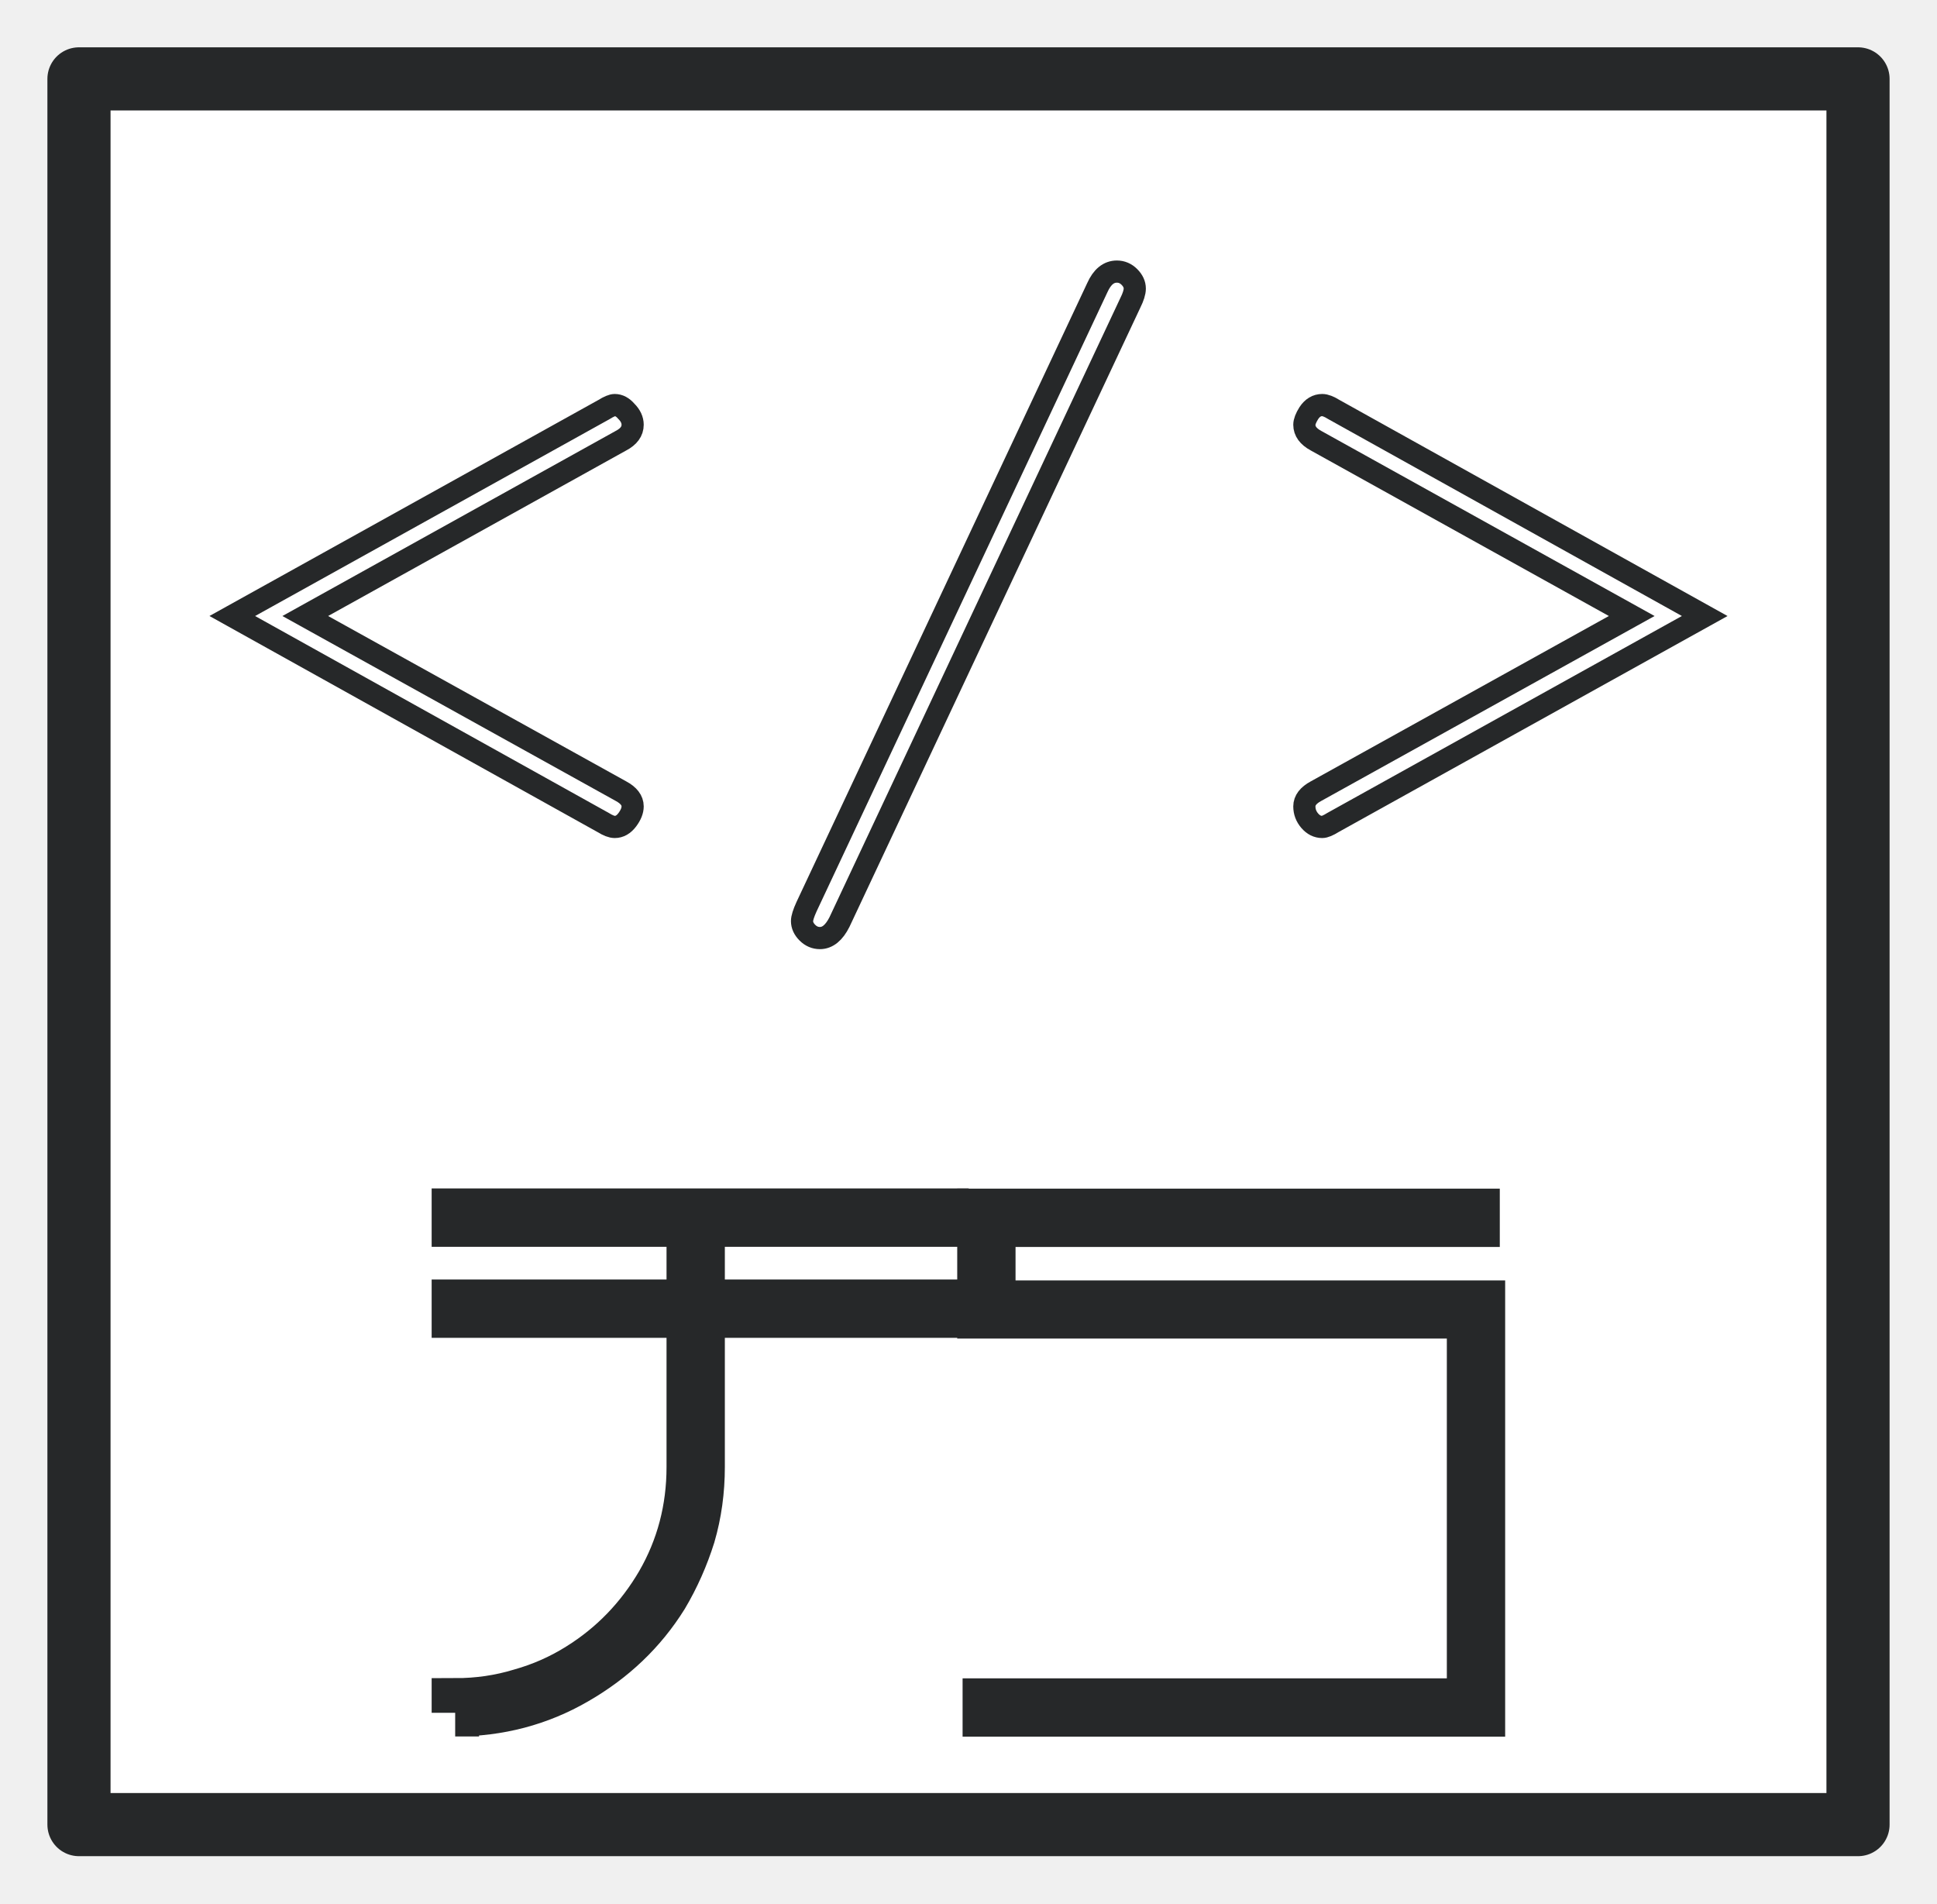
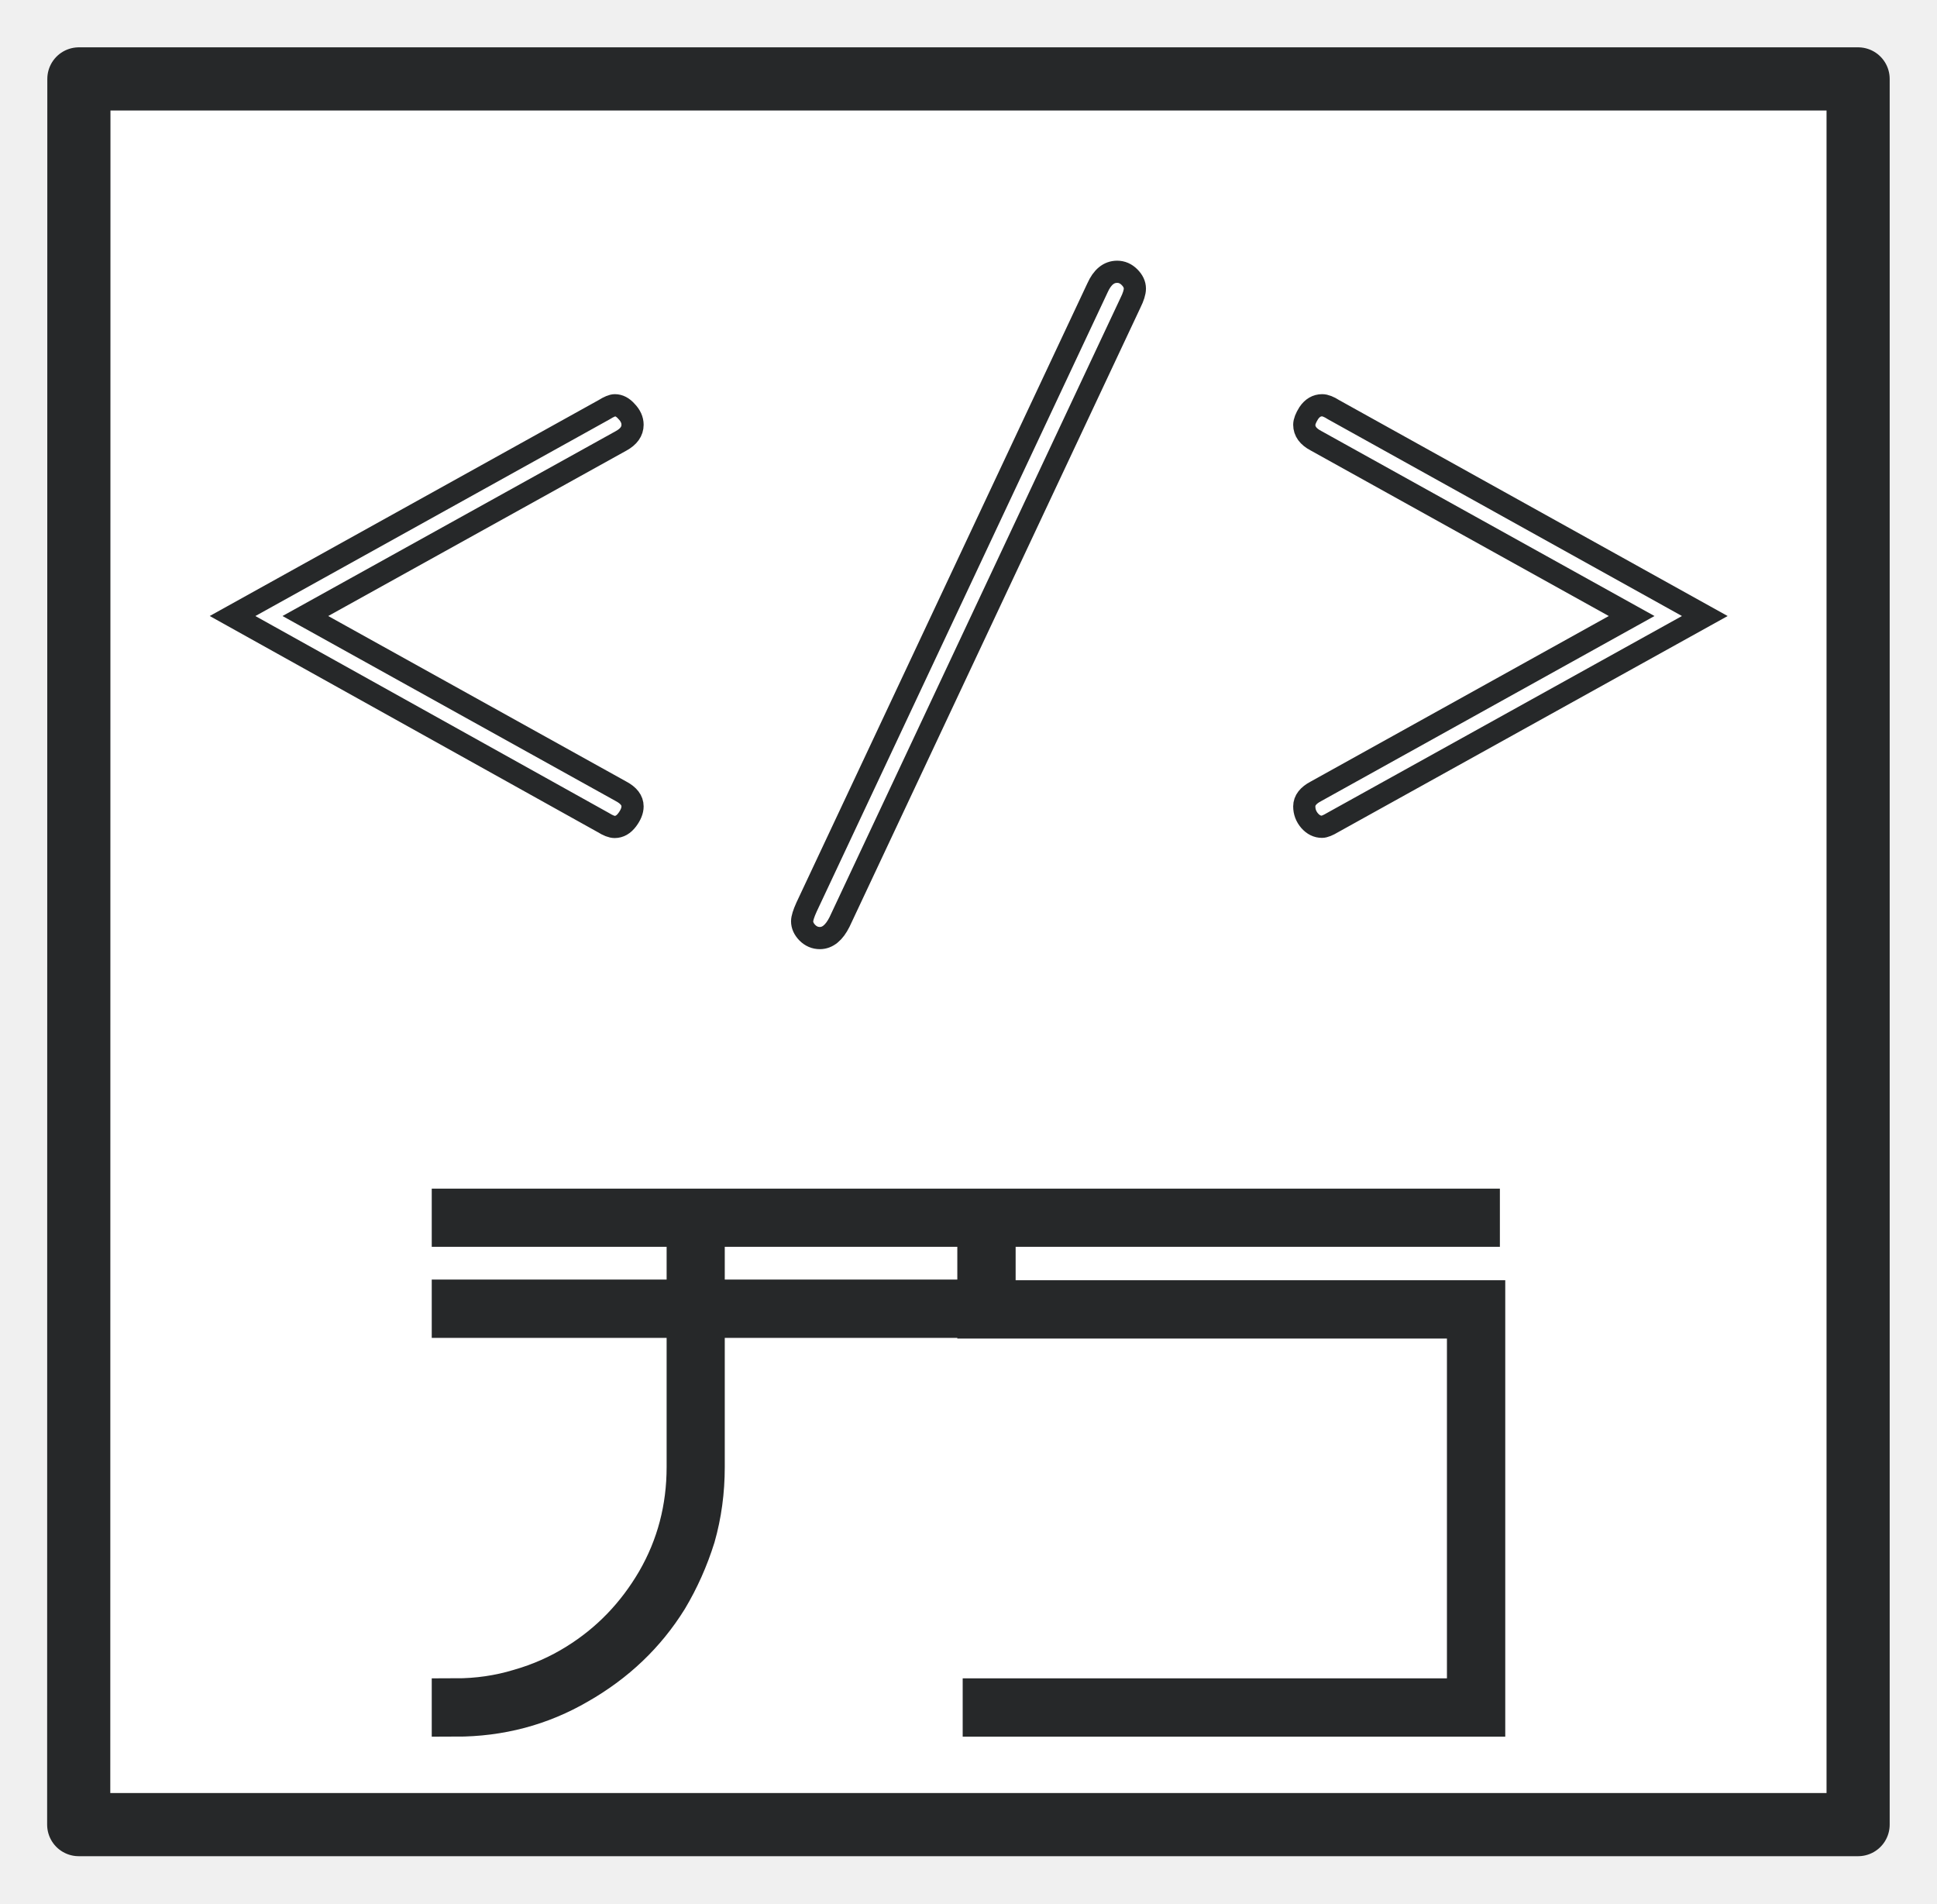
- <svg xmlns="http://www.w3.org/2000/svg" width="40.923" height="40.209" viewBox="0 0 10.828 10.639" version="1.1" id="svg8">
-   <defs id="defs2" />
-   <g id="layer1" transform="translate(0.1221424,-286.389)">
-     <text xml:space="preserve" style="font-style:normal;font-variant:normal;font-weight:normal;font-stretch:normal;font-size:10.583px;line-height:1.25;font-family:'EYFA Tokva';-inkscape-font-specification:'EYFA Tokva, Normal';font-variant-ligatures:normal;font-variant-caps:normal;font-variant-numeric:normal;font-feature-settings:normal;text-align:start;letter-spacing:0px;word-spacing:0px;writing-mode:lr-tb;text-anchor:start;fill:#000000;fill-opacity:1;stroke:none;stroke-width:0.265" x="-2.929" y="300.827" id="text1470">
-       <tspan id="tspan1468" x="-2.929" y="310.162" style="stroke-width:0.265" />
-     </text>
-     <g id="g1491" transform="translate(-12.13067,4.528932)" style="fill:#ffffff;fill-opacity:1">
-       <path style="fill:#ffffff;fill-opacity:1;stroke:#262829;stroke-width:0.353;stroke-linecap:round;stroke-linejoin:round;stroke-miterlimit:4;stroke-dasharray:none;stroke-opacity:1;paint-order:normal" d="m 12.45,282.301 h 9.945 v 9.757 h -9.945 z" id="rect1466" />
-       <g id="text1474" style="font-style:normal;font-variant:normal;font-weight:normal;font-stretch:normal;font-size:3.887px;line-height:1.25;font-family:'EYFA Tokva';-inkscape-font-specification:'EYFA Tokva, Normal';font-variant-ligatures:normal;font-variant-caps:normal;font-variant-numeric:normal;font-feature-settings:normal;text-align:start;letter-spacing:0px;word-spacing:0px;writing-mode:lr-tb;text-anchor:start;fill:#ffffff;fill-opacity:1;stroke:#262829;stroke-width:0.265;stroke-miterlimit:4;stroke-dasharray:none;stroke-opacity:1" aria-label="js">
-         <path id="path1480" style="stroke:#262829;stroke-width:0.265;stroke-miterlimit:4;stroke-dasharray:none;stroke-opacity:1;fill:#ffffff;fill-opacity:1" d="m 14.554,289.144 q 0.911,0 2.737,0 0,0.019 0,0.061 -0.911,0 -2.737,0 0,-0.019 0,-0.061 z m 0,2.289 q 0,-0.019 0,-0.061 0.19,0 0.364,-0.053 0.175,-0.049 0.326,-0.144 0.281,-0.175 0.452,-0.467 0.171,-0.296 0.171,-0.649 0,-0.463 0,-1.393 0.019,0 0.061,0 0,0.175 0,0.524 0,0.292 0,0.869 0,0.201 -0.053,0.383 -0.057,0.182 -0.152,0.342 -0.182,0.292 -0.494,0.471 -0.308,0.178 -0.676,0.178 z m 0,-2.798 q 0.911,0 2.737,0 0,0.019 0,0.061 -0.911,0 -2.737,0 0,-0.019 0,-0.061 z" />
-         <path id="path1482" style="stroke:#262829;stroke-width:0.265;stroke-miterlimit:4;stroke-dasharray:none;stroke-opacity:1;fill:#ffffff;fill-opacity:1" d="m 20.29,291.434 q -0.729,0 -2.183,0 -0.197,0 -0.585,0 0,-0.019 0,-0.061 0.904,0 2.707,0 0,-0.721 0,-2.164 -0.911,0 -2.737,0 0,-0.19 0,-0.573 0.923,0 2.768,0 0,0.019 0,0.061 -0.904,0 -2.707,0 0,0.152 0,0.452 0.915,0 2.737,0 0,0.763 0,2.285 z" />
-       </g>
-       <g aria-label="&lt;/&gt;" style="font-style:normal;font-variant:normal;font-weight:normal;font-stretch:normal;font-size:4.972px;line-height:1.25;font-family:FreeMono;-inkscape-font-specification:FreeMono;font-variant-ligatures:normal;font-variant-caps:normal;font-variant-numeric:normal;font-feature-settings:normal;text-align:start;letter-spacing:0px;word-spacing:0px;writing-mode:lr-tb;text-anchor:start;fill:#ffffff;fill-opacity:1;stroke:#262829;stroke-width:0.124;stroke-opacity:1" id="text1478">
-         <path d="m 15.545,286.367 q 0,0.035 -0.03,0.075 -0.03,0.04 -0.07,0.04 -0.025,0 -0.065,-0.025 l -2.073,-1.154 2.078,-1.154 q 0.04,-0.025 0.06,-0.025 0.035,0 0.065,0.035 0.035,0.035 0.035,0.075 0,0.055 -0.065,0.089 l -1.765,0.98 1.765,0.979 q 0.065,0.035 0.065,0.085 z" style="fill:#ffffff;fill-opacity:1;stroke:#262829;stroke-width:0.124;stroke-opacity:1" id="path1494" />
-         <path d="m 18.327,283.553 -1.626,3.461 q -0.045,0.089 -0.109,0.089 -0.04,0 -0.07,-0.03 -0.03,-0.03 -0.03,-0.065 0,-0.025 0.025,-0.08 l 1.626,-3.461 q 0.04,-0.089 0.109,-0.089 0.04,0 0.07,0.03 0.03,0.03 0.03,0.065 0,0.03 -0.025,0.08 z" style="fill:#ffffff;fill-opacity:1;stroke:#262829;stroke-width:0.124;stroke-opacity:1" id="path1496" />
-         <path d="m 19.3,284.234 q 0,-0.025 0.025,-0.065 0.03,-0.045 0.075,-0.045 0.025,0 0.065,0.025 l 2.073,1.154 -2.078,1.154 q -0.04,0.025 -0.06,0.025 -0.04,0 -0.07,-0.035 -0.03,-0.035 -0.03,-0.08 0,-0.05 0.065,-0.085 l 1.765,-0.979 -1.765,-0.98 q -0.065,-0.035 -0.065,-0.089 z" style="fill:#ffffff;fill-opacity:1;stroke:#262829;stroke-width:0.124;stroke-opacity:1" id="path1498" />
-       </g>
+ <svg xmlns="http://www.w3.org/2000/svg" width="40.923" height="40.209" viewBox="0 0 10.828 10.639">
+   <text x="-2.929" y="300.827" stroke-width=".265" font-family="EYFA Tokva" font-size="10.583" font-weight="400" letter-spacing="0" style="line-height:1.25;-inkscape-font-specification:'EYFA Tokva, Normal';font-variant-ligatures:normal;font-variant-caps:normal;font-variant-numeric:normal;font-feature-settings:normal;text-align:start" transform="translate(.122 -286.389)" word-spacing="0" />
+   <g fill="#fff" stroke="#262829">
+     <path stroke-linecap="round" stroke-linejoin="round" stroke-width=".353" d="M.441.441h9.946v9.757H.44z" />
+     <g stroke-width=".265" aria-label="js" font-family="EYFA Tokva" font-size="3.887" font-weight="400" letter-spacing="0" style="line-height:1.25;-inkscape-font-specification:'EYFA Tokva, Normal';font-variant-ligatures:normal;font-variant-caps:normal;font-variant-numeric:normal;font-feature-settings:normal;text-align:start" word-spacing="0">
+       <path d="M2.546 7.284h2.737v.061H2.546v-.06zm0 2.29v-.061q.19 0 .364-.053.175-.05.327-.145.28-.174.451-.467.171-.296.171-.649V6.806h.06V8.2q0 .2-.052.383-.057.182-.152.341-.182.293-.494.471-.307.179-.675.179zm0-2.798h2.737v.06H2.546v-.06zM8.282 9.574H5.514v-.061h2.707V7.349H5.484v-.573h2.768v.06H5.545v.452h2.737v2.286z" />
+     </g>
+     <g stroke-width=".124" aria-label="&lt;/&gt;" font-family="FreeMono" font-size="4.972" font-weight="400" letter-spacing="0" style="line-height:1.25;-inkscape-font-specification:FreeMono;font-variant-ligatures:normal;font-variant-caps:normal;font-variant-numeric:normal;font-feature-settings:normal;text-align:start" word-spacing="0">
+       <path d="M3.536 4.507q0 .035-.03.075-.03.04-.07.04-.024 0-.064-.025L1.3 3.443 3.377 2.29q.04-.025.06-.025.035 0 .065.034.034.035.034.075 0 .055-.064.09l-1.765.979 1.765.98q.064.034.064.084zM6.319 1.693l-1.626 3.46q-.045.09-.11.09-.04 0-.07-.03-.029-.03-.029-.064 0-.025.025-.08l1.626-3.46q.04-.09.11-.09.039 0 .069.03.03.03.03.064 0 .03-.025.08zM7.291 2.374q0-.025.025-.065.03-.044.075-.044.025 0 .064.025L9.53 3.443 7.45 4.597q-.04.024-.06.024-.039 0-.069-.034-.03-.035-.03-.08 0-.05.065-.084l1.765-.98-1.765-.98q-.065-.034-.065-.089z" />
    </g>
  </g>
</svg>
